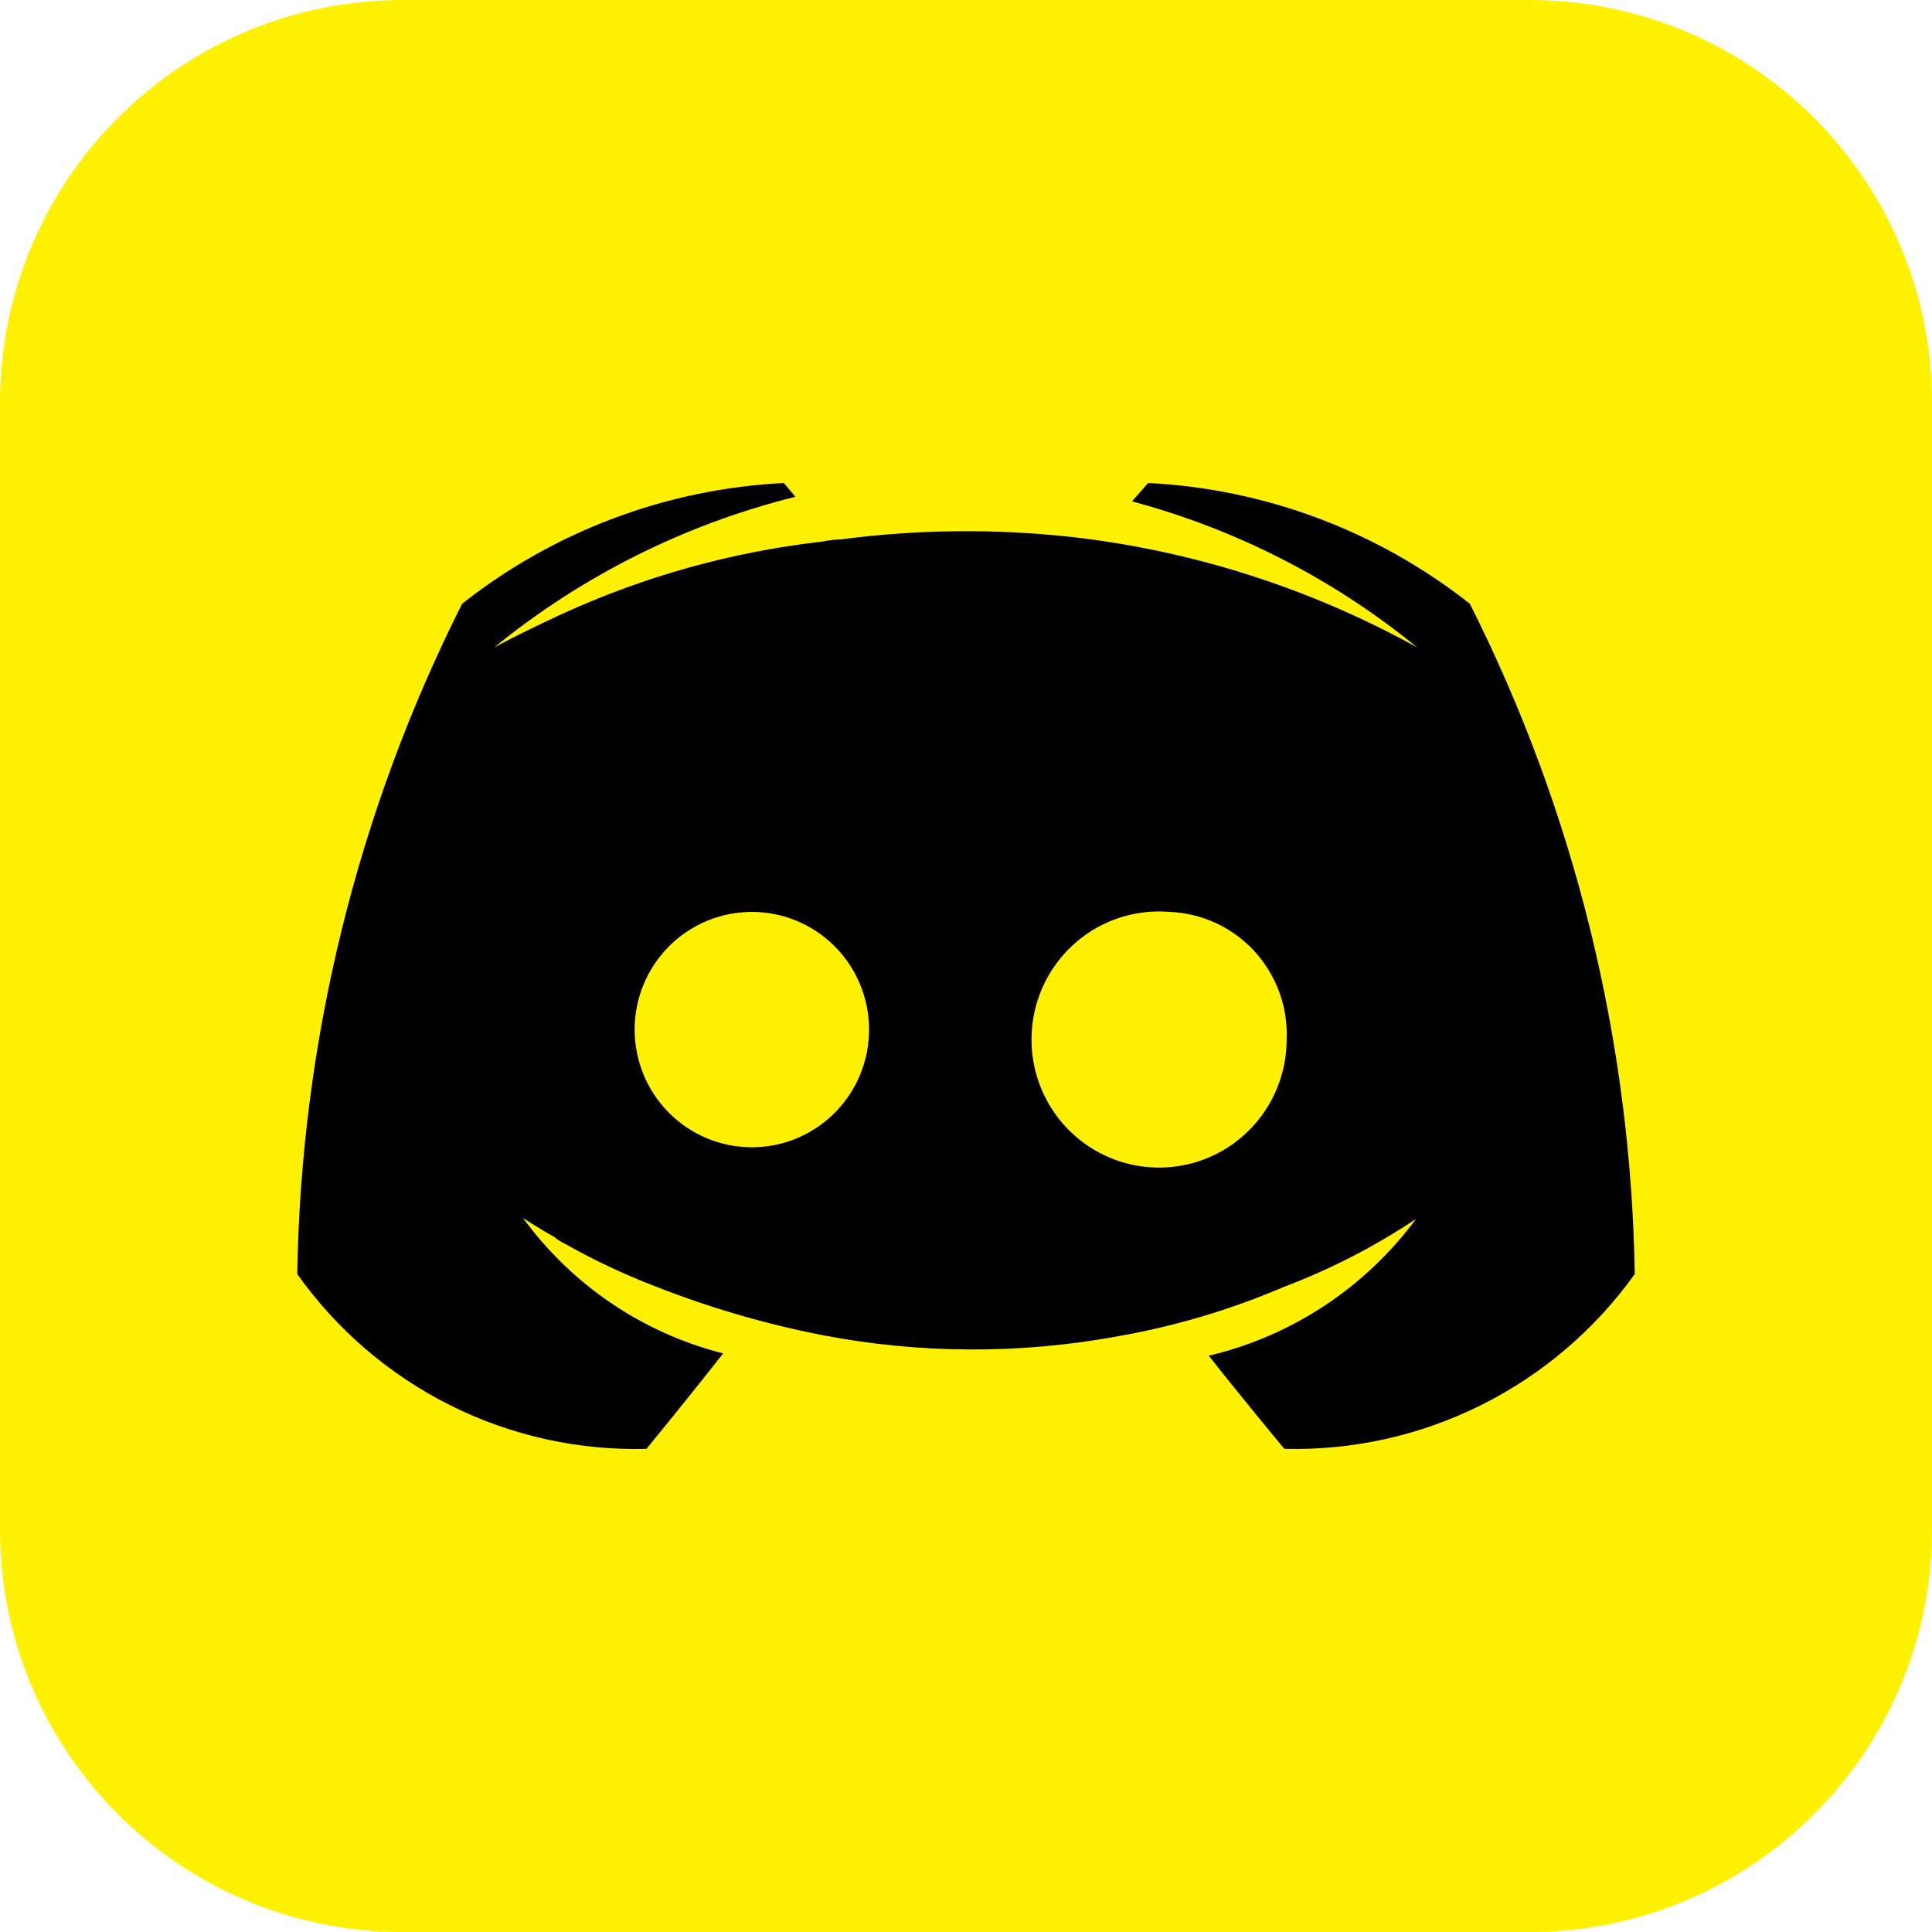
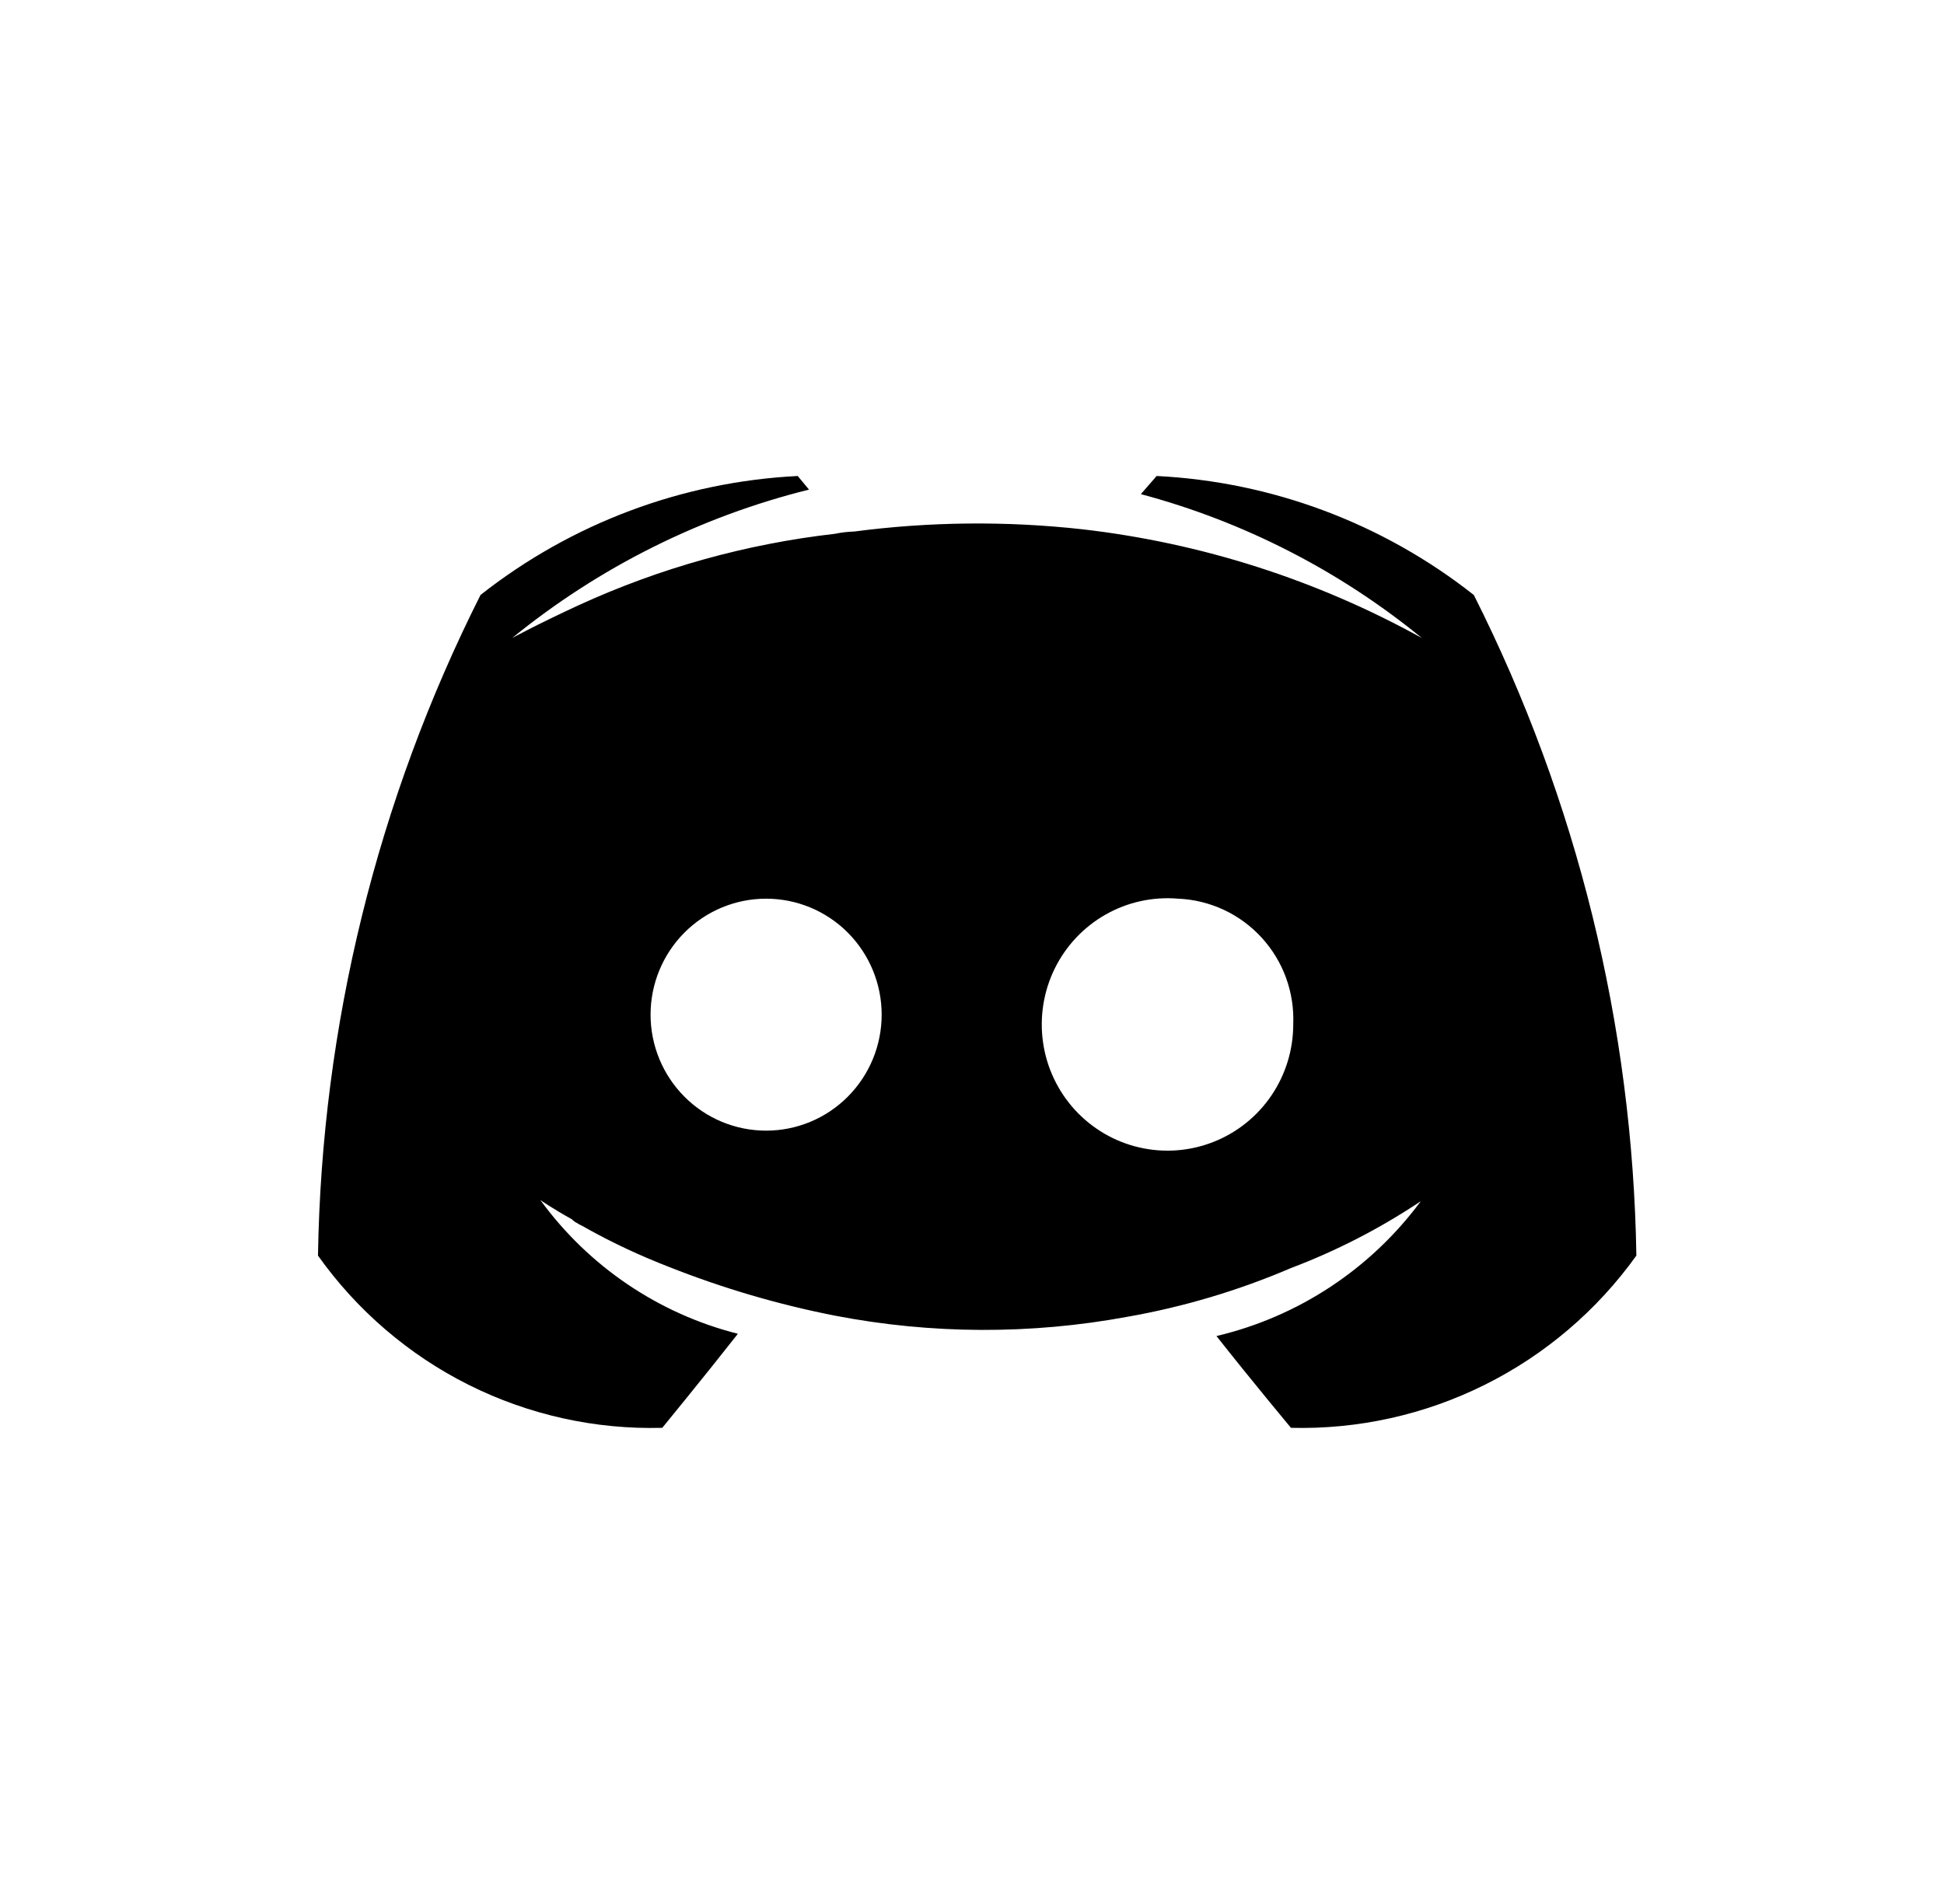
- <svg xmlns="http://www.w3.org/2000/svg" width="48" height="48" viewBox="0 0 48 48" fill="none">
-   <rect width="48" height="48" rx="10" fill="#FFF100" />
-   <path d="M31.909 35.996C31.909 35.996 30.885 34.768 30.032 33.682C32.094 33.195 33.918 31.991 35.181 30.283C34.157 30.967 33.06 31.532 31.909 31.968C30.586 32.535 29.202 32.948 27.784 33.197C25.347 33.647 22.848 33.638 20.415 33.168C18.987 32.888 17.587 32.476 16.233 31.94C15.519 31.664 14.825 31.34 14.156 30.968C14.071 30.911 13.985 30.883 13.9 30.826C13.857 30.804 13.819 30.775 13.786 30.74C13.274 30.454 12.989 30.254 12.989 30.254C14.207 31.926 15.968 33.119 17.968 33.625C17.115 34.711 16.062 35.996 16.062 35.996C14.372 36.042 12.697 35.67 11.184 34.913C9.671 34.156 8.366 33.036 7.385 31.654C7.477 25.863 8.878 20.168 11.482 14.999C13.773 13.193 16.566 12.145 19.476 12L19.761 12.343C17.023 13.023 14.468 14.301 12.278 16.085C12.278 16.085 12.904 15.742 13.957 15.257C16.002 14.319 18.181 13.712 20.415 13.457C20.575 13.424 20.736 13.405 20.899 13.4C22.805 13.15 24.735 13.131 26.646 13.343C29.651 13.687 32.56 14.619 35.21 16.085C33.131 14.386 30.716 13.149 28.125 12.457L28.524 12C31.434 12.145 34.227 13.193 36.518 15C39.122 20.168 40.523 25.863 40.615 31.654C39.626 33.035 38.316 34.153 36.799 34.909C35.281 35.666 33.603 36.039 31.909 35.996ZM18.68 22.656C17.907 22.656 17.166 22.964 16.62 23.512C16.074 24.061 15.767 24.804 15.767 25.58C15.768 26.355 16.074 27.099 16.62 27.647C17.167 28.196 17.907 28.504 18.68 28.504C19.452 28.504 20.193 28.196 20.739 27.647C21.285 27.099 21.592 26.355 21.592 25.58C21.592 24.804 21.285 24.061 20.739 23.512C20.193 22.964 19.452 22.656 18.68 22.656ZM29.064 22.656C28.428 22.602 27.791 22.741 27.235 23.057C26.68 23.373 26.233 23.849 25.951 24.425C25.67 25 25.569 25.647 25.66 26.282C25.751 26.916 26.031 27.508 26.463 27.98C26.895 28.451 27.459 28.782 28.08 28.926C28.702 29.071 29.353 29.024 29.948 28.791C30.542 28.559 31.053 28.151 31.413 27.622C31.773 27.093 31.966 26.467 31.966 25.826C31.983 25.427 31.922 25.028 31.785 24.652C31.648 24.276 31.439 23.932 31.17 23.637C30.9 23.343 30.576 23.104 30.214 22.936C29.853 22.768 29.462 22.672 29.064 22.656Z" fill="black" />
+ <svg xmlns="http://www.w3.org/2000/svg" width="49" height="48" viewBox="0 0 49 48" fill="none">
+   <path d="M32.54 35.996C32.54 35.996 31.516 34.768 30.662 33.682C32.725 33.195 34.549 31.991 35.812 30.283C34.788 30.967 33.691 31.532 32.54 31.968C31.216 32.535 29.832 32.948 28.415 33.197C25.978 33.647 23.479 33.638 21.046 33.168C19.617 32.888 18.218 32.476 16.864 31.94C16.15 31.664 15.456 31.34 14.787 30.968C14.701 30.911 14.616 30.883 14.531 30.826C14.488 30.804 14.449 30.775 14.417 30.74C13.905 30.454 13.62 30.254 13.62 30.254C14.838 31.926 16.599 33.119 18.599 33.625C17.746 34.711 16.693 35.996 16.693 35.996C15.003 36.042 13.328 35.67 11.814 34.913C10.301 34.156 8.997 33.036 8.015 31.654C8.108 25.863 9.509 20.168 12.112 14.999C14.404 13.193 17.197 12.145 20.107 12L20.392 12.343C17.654 13.023 15.099 14.301 12.909 16.085C12.909 16.085 13.535 15.742 14.587 15.257C16.633 14.319 18.812 13.712 21.046 13.457C21.205 13.424 21.367 13.405 21.53 13.4C23.436 13.15 25.366 13.131 27.277 13.343C30.282 13.687 33.191 14.619 35.84 16.085C33.761 14.386 31.347 13.149 28.756 12.457L29.154 12C32.064 12.145 34.858 13.193 37.149 15C39.753 20.168 41.154 25.863 41.246 31.654C40.257 33.035 38.947 34.153 37.429 34.909C35.912 35.666 34.234 36.039 32.54 35.996ZM19.31 22.656C18.538 22.656 17.797 22.964 17.251 23.512C16.705 24.061 16.398 24.804 16.398 25.58C16.398 26.355 16.705 27.099 17.251 27.647C17.797 28.196 18.538 28.504 19.31 28.504C20.083 28.504 20.824 28.196 21.37 27.647C21.916 27.099 22.223 26.355 22.223 25.58C22.223 24.804 21.916 24.061 21.37 23.512C20.824 22.964 20.083 22.656 19.31 22.656ZM29.695 22.656C29.059 22.602 28.422 22.741 27.866 23.057C27.311 23.373 26.863 23.849 26.582 24.425C26.301 25 26.2 25.647 26.291 26.282C26.382 26.916 26.662 27.508 27.094 27.98C27.526 28.451 28.089 28.782 28.711 28.926C29.333 29.071 29.984 29.024 30.578 28.791C31.173 28.559 31.684 28.151 32.044 27.622C32.404 27.093 32.597 26.467 32.597 25.826C32.614 25.427 32.552 25.028 32.416 24.652C32.279 24.276 32.07 23.932 31.8 23.637C31.531 23.343 31.206 23.104 30.845 22.936C30.484 22.768 30.093 22.672 29.695 22.656Z" fill="black" />
</svg>
